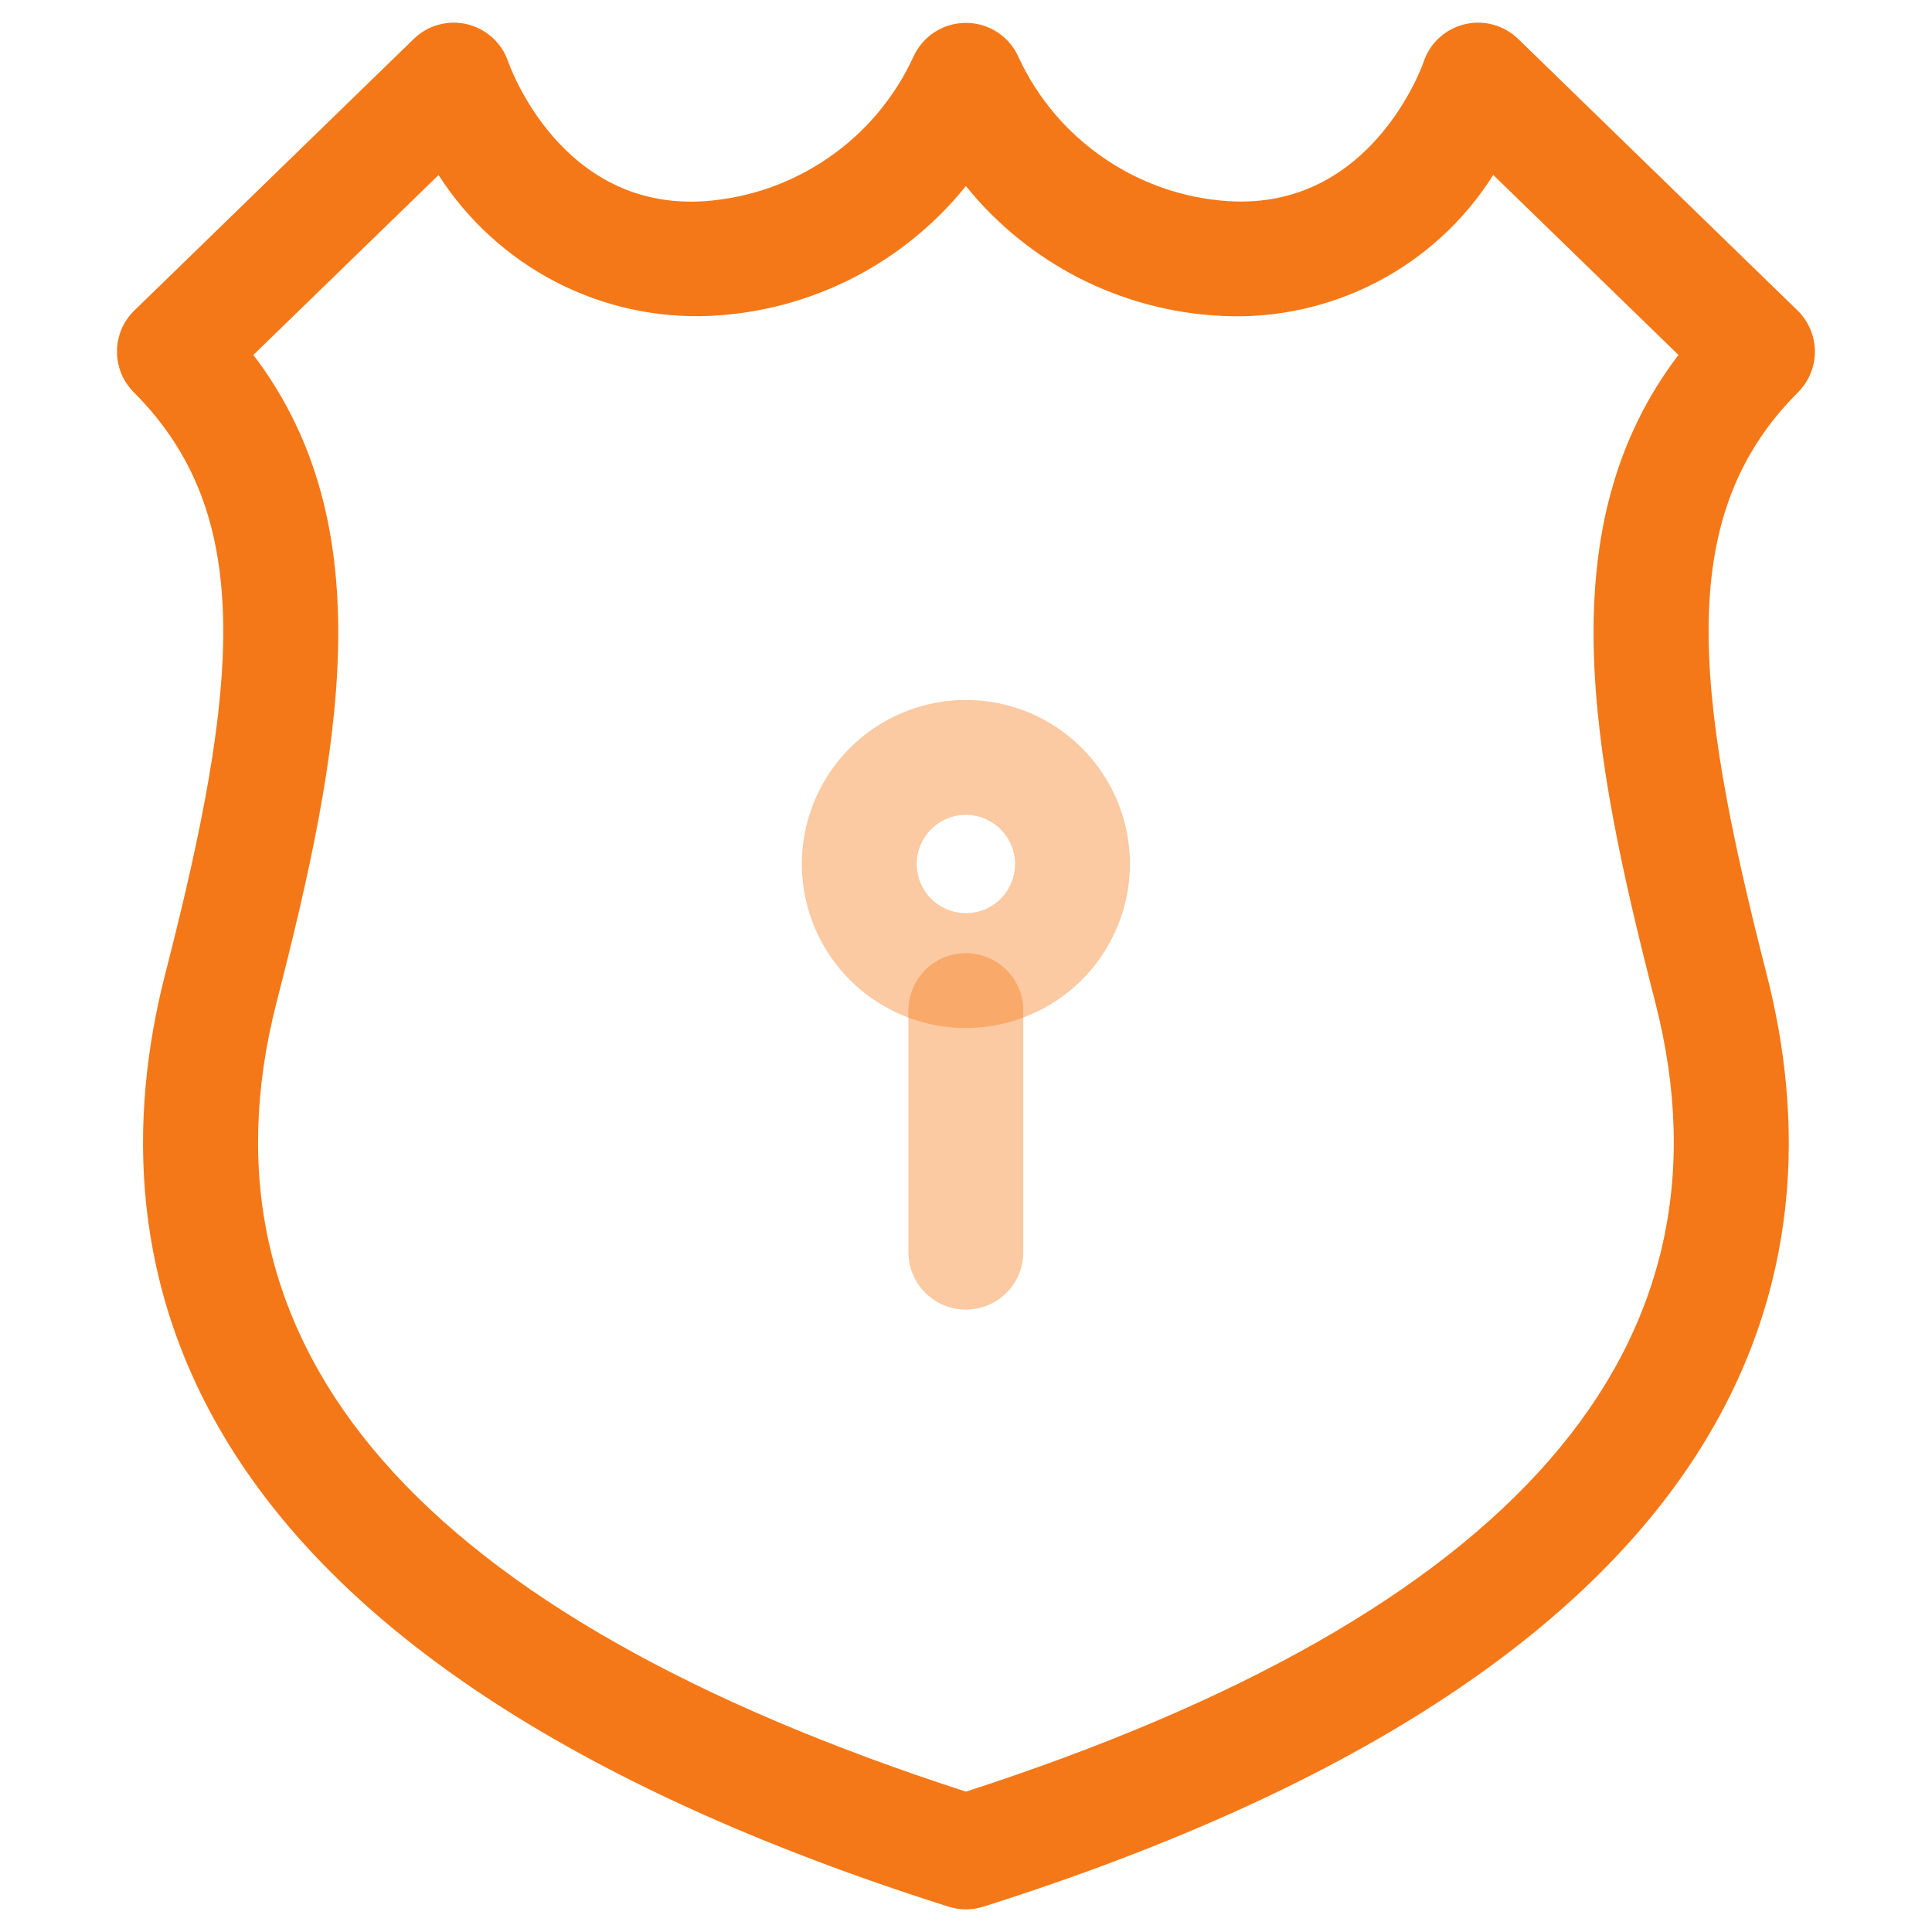
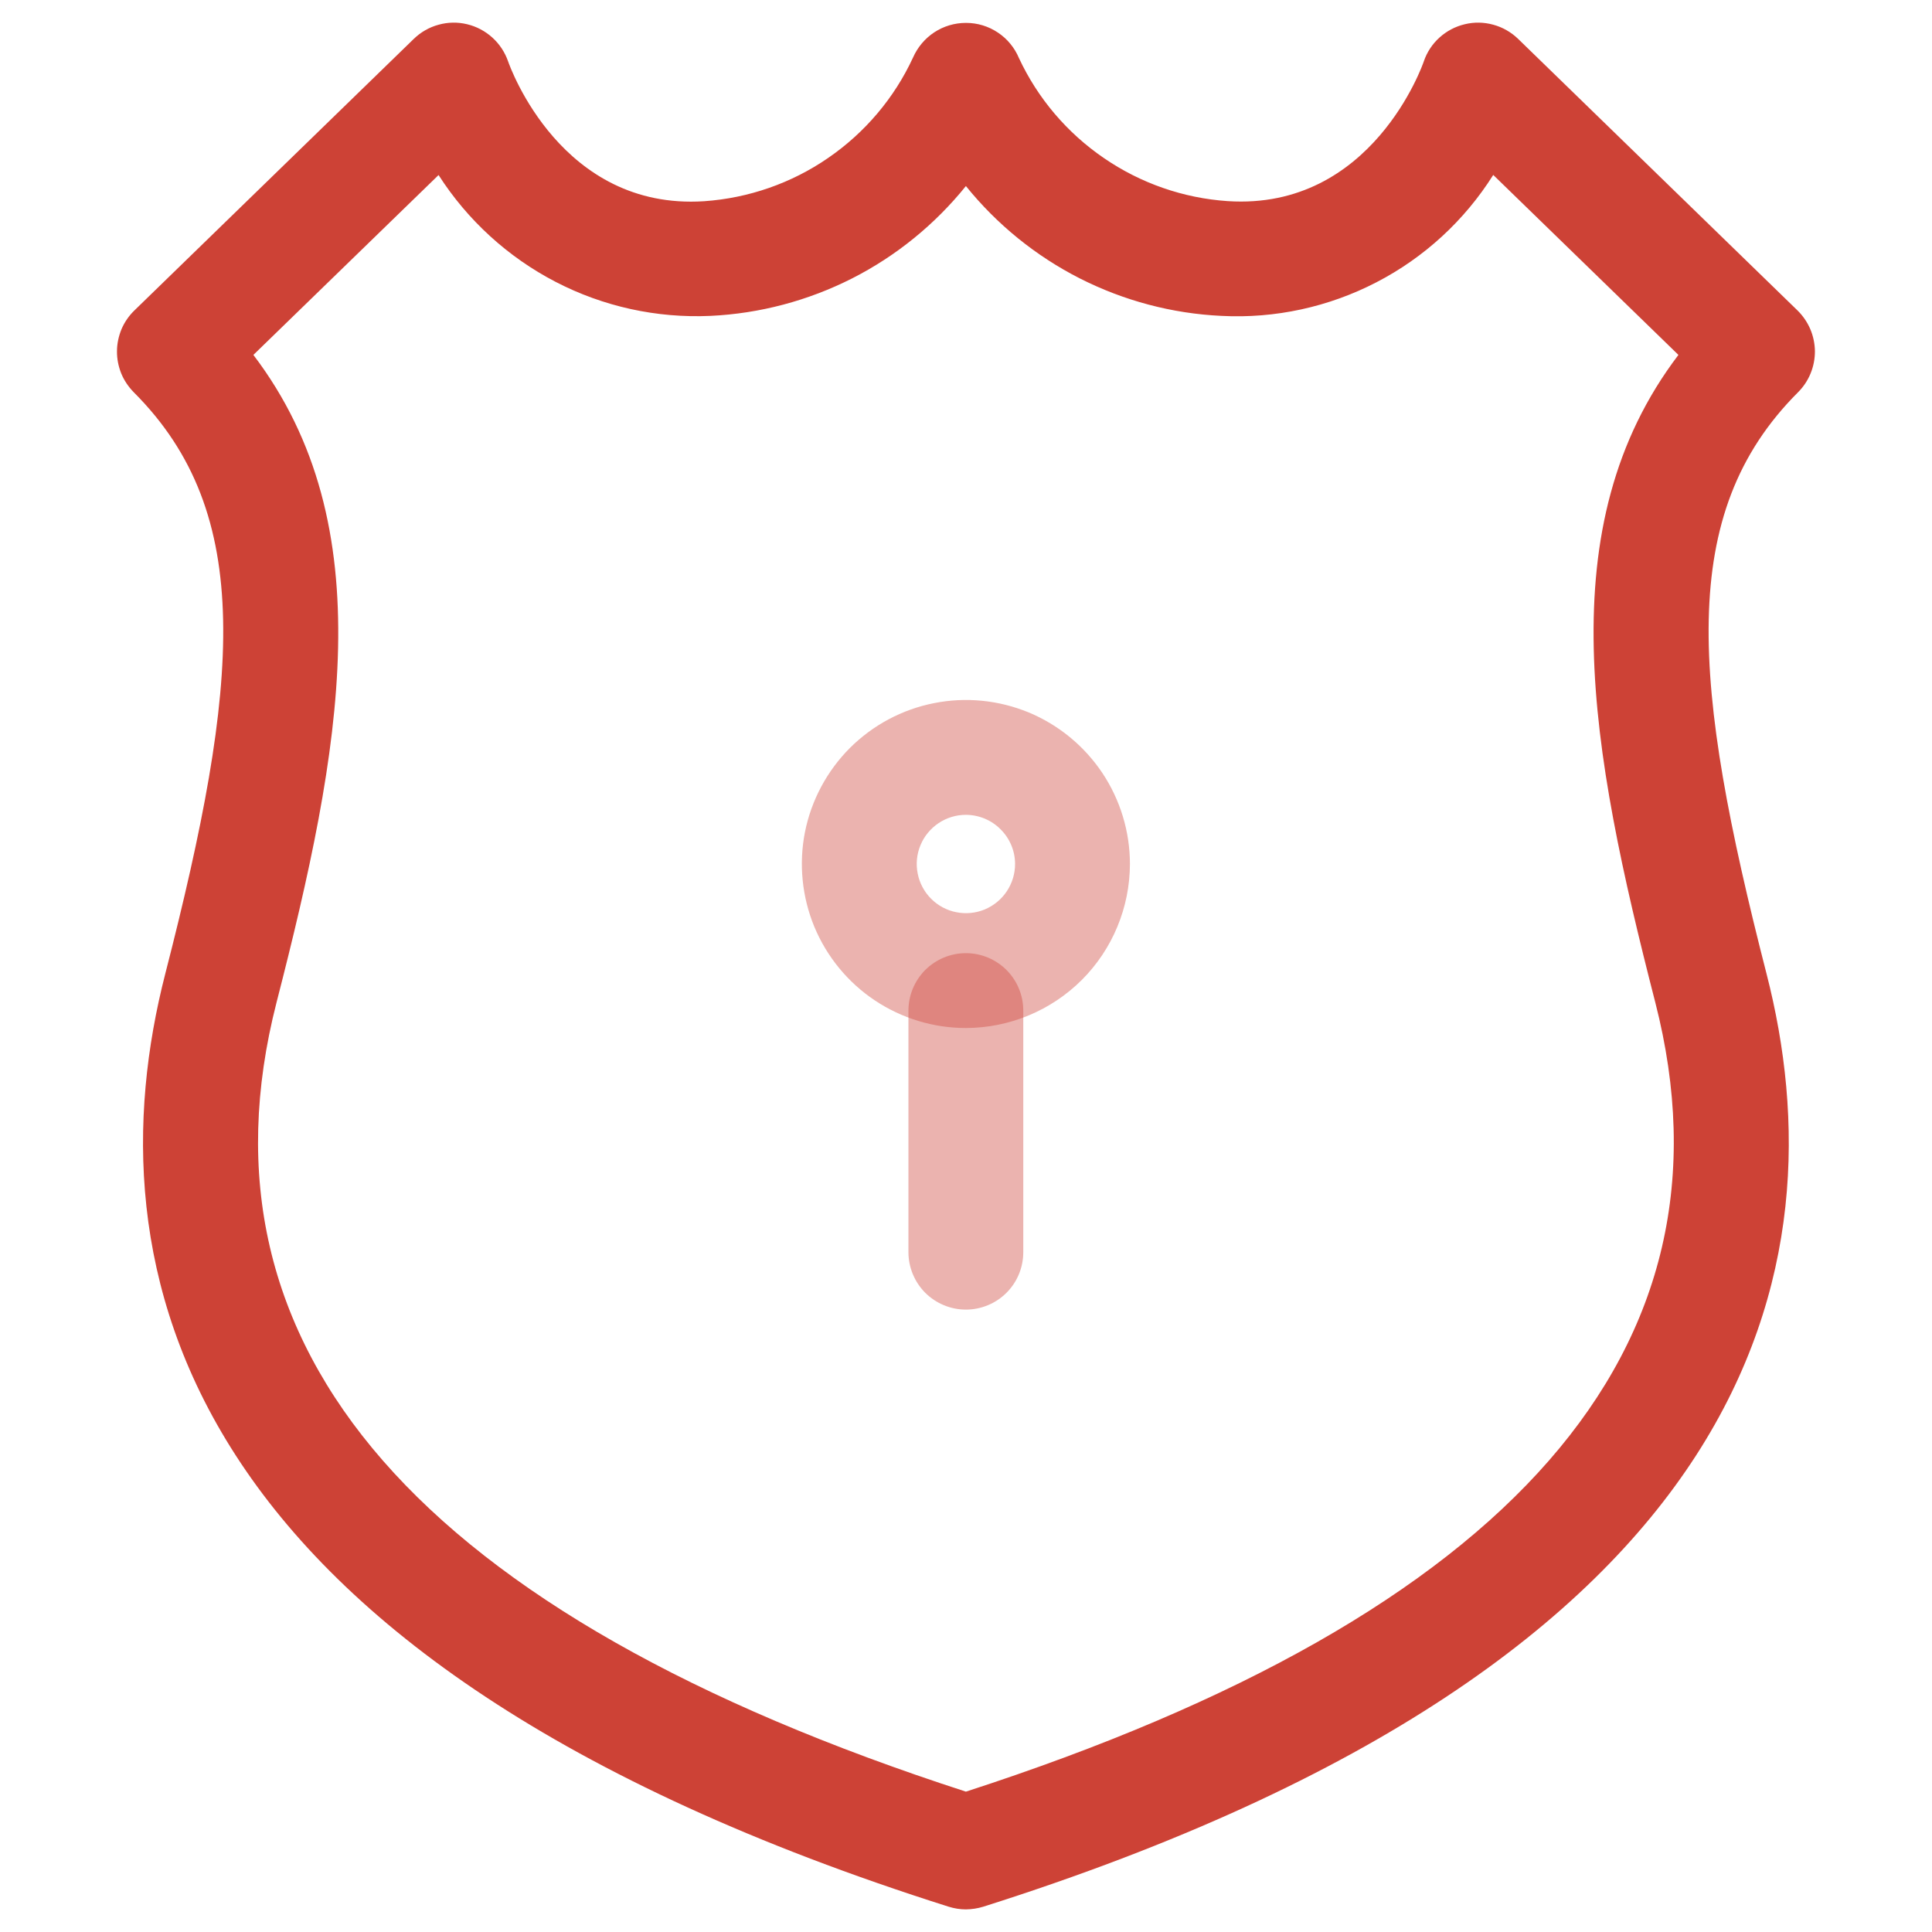
<svg xmlns="http://www.w3.org/2000/svg" width="20" height="20" viewBox="0 0 20 20" fill="none">
-   <path d="M9.999 19.766C9.938 19.766 9.878 19.756 9.82 19.738C1.726 17.174 0.943 13.071 1.711 10.08C2.483 7.075 2.644 5.32 1.385 4.061C1.33 4.005 1.285 3.939 1.255 3.866C1.226 3.793 1.21 3.715 1.211 3.636C1.211 3.558 1.228 3.48 1.258 3.407C1.289 3.335 1.334 3.269 1.391 3.214L4.283 0.403C4.355 0.333 4.443 0.282 4.54 0.256C4.636 0.229 4.738 0.227 4.836 0.251C4.933 0.274 5.023 0.322 5.097 0.389C5.171 0.456 5.227 0.541 5.26 0.636C5.281 0.696 5.812 2.179 7.289 2.083C7.749 2.051 8.193 1.897 8.573 1.635C8.953 1.374 9.257 1.016 9.451 0.597C9.498 0.49 9.574 0.399 9.671 0.335C9.768 0.271 9.882 0.237 9.998 0.237H10.002C10.119 0.237 10.233 0.272 10.33 0.337C10.427 0.401 10.503 0.494 10.548 0.601C10.743 1.019 11.047 1.376 11.427 1.636C11.807 1.897 12.25 2.051 12.709 2.082C14.208 2.18 14.734 0.652 14.739 0.636C14.771 0.541 14.827 0.456 14.901 0.389C14.975 0.322 15.065 0.274 15.163 0.251C15.26 0.227 15.362 0.229 15.459 0.256C15.555 0.282 15.644 0.333 15.716 0.403L18.608 3.214C18.664 3.269 18.709 3.335 18.74 3.407C18.771 3.48 18.787 3.558 18.788 3.636C18.788 3.715 18.773 3.793 18.743 3.866C18.713 3.939 18.669 4.005 18.613 4.061C17.354 5.32 17.516 7.075 18.287 10.08C19.055 13.071 18.272 17.174 10.179 19.738C10.121 19.756 10.06 19.765 9.999 19.766ZM2.623 3.674C3.971 5.447 3.533 7.767 2.863 10.376C1.942 13.966 4.341 16.714 9.999 18.547C15.656 16.714 18.057 13.966 17.135 10.375C16.465 7.767 16.027 5.447 17.375 3.674L15.458 1.811C15.161 2.282 14.744 2.666 14.249 2.922C13.755 3.178 13.201 3.299 12.644 3.27C12.133 3.246 11.634 3.113 11.178 2.882C10.722 2.65 10.32 2.324 9.999 1.926C9.678 2.324 9.277 2.65 8.821 2.882C8.365 3.113 7.865 3.246 7.354 3.27C6.798 3.295 6.246 3.174 5.752 2.918C5.258 2.662 4.84 2.28 4.54 1.812L2.623 3.674Z" fill="#F47817" />
-   <path opacity="0.4" d="M9.999 10.642C9.663 10.642 9.335 10.542 9.056 10.356C8.776 10.169 8.559 9.904 8.43 9.594C8.302 9.284 8.268 8.942 8.333 8.613C8.399 8.283 8.561 7.981 8.798 7.743C9.036 7.506 9.338 7.344 9.668 7.279C9.997 7.213 10.338 7.247 10.649 7.375C10.959 7.504 11.224 7.722 11.411 8.001C11.597 8.28 11.697 8.609 11.697 8.944C11.696 9.394 11.517 9.826 11.199 10.144C10.88 10.462 10.449 10.641 9.999 10.642ZM9.999 8.435C9.898 8.435 9.8 8.465 9.716 8.521C9.633 8.577 9.567 8.656 9.529 8.749C9.49 8.842 9.48 8.945 9.5 9.043C9.519 9.142 9.568 9.233 9.639 9.304C9.71 9.375 9.801 9.424 9.899 9.443C9.998 9.463 10.1 9.453 10.193 9.415C10.286 9.376 10.366 9.311 10.422 9.227C10.478 9.143 10.508 9.045 10.508 8.944C10.508 8.81 10.454 8.68 10.358 8.585C10.263 8.489 10.134 8.436 9.999 8.435Z" fill="#F47817" />
-   <path opacity="0.4" d="M9.999 13.557C9.841 13.557 9.69 13.494 9.578 13.383C9.467 13.271 9.404 13.12 9.404 12.962V10.462C9.404 10.304 9.467 10.153 9.578 10.041C9.69 9.93 9.841 9.867 9.999 9.867C10.156 9.867 10.308 9.93 10.419 10.041C10.531 10.153 10.593 10.304 10.593 10.462V12.962C10.593 13.12 10.531 13.271 10.419 13.383C10.308 13.494 10.156 13.557 9.999 13.557Z" fill="#F47817" />
+   <path d="M9.999 19.766C9.938 19.766 9.878 19.756 9.82 19.738C1.726 17.174 0.943 13.071 1.711 10.08C2.483 7.075 2.644 5.32 1.385 4.061C1.33 4.005 1.285 3.939 1.255 3.866C1.226 3.793 1.21 3.715 1.211 3.636C1.211 3.558 1.228 3.48 1.258 3.407C1.289 3.335 1.334 3.269 1.391 3.214L4.283 0.403C4.355 0.333 4.443 0.282 4.54 0.256C4.636 0.229 4.738 0.227 4.836 0.251C4.933 0.274 5.023 0.322 5.097 0.389C5.171 0.456 5.227 0.541 5.26 0.636C5.281 0.696 5.812 2.179 7.289 2.083C7.749 2.051 8.193 1.897 8.573 1.635C8.953 1.374 9.257 1.016 9.451 0.597C9.498 0.49 9.574 0.399 9.671 0.335C9.768 0.271 9.882 0.237 9.998 0.237H10.002C10.119 0.237 10.233 0.272 10.33 0.337C10.427 0.401 10.503 0.494 10.548 0.601C10.743 1.019 11.047 1.376 11.427 1.636C11.807 1.897 12.25 2.051 12.709 2.082C14.208 2.18 14.734 0.652 14.739 0.636C14.771 0.541 14.827 0.456 14.901 0.389C14.975 0.322 15.065 0.274 15.163 0.251C15.26 0.227 15.362 0.229 15.459 0.256C15.555 0.282 15.644 0.333 15.716 0.403L18.608 3.214C18.664 3.269 18.709 3.335 18.74 3.407C18.771 3.48 18.787 3.558 18.788 3.636C18.788 3.715 18.773 3.793 18.743 3.866C18.713 3.939 18.669 4.005 18.613 4.061C17.354 5.32 17.516 7.075 18.287 10.08C19.055 13.071 18.272 17.174 10.179 19.738C10.121 19.756 10.06 19.765 9.999 19.766ZM2.623 3.674C3.971 5.447 3.533 7.767 2.863 10.376C1.942 13.966 4.341 16.714 9.999 18.547C15.656 16.714 18.057 13.966 17.135 10.375C16.465 7.767 16.027 5.447 17.375 3.674L15.458 1.811C15.161 2.282 14.744 2.666 14.249 2.922C13.755 3.178 13.201 3.299 12.644 3.27C12.133 3.246 11.634 3.113 11.178 2.882C10.722 2.65 10.32 2.324 9.999 1.926C9.678 2.324 9.277 2.65 8.821 2.882C8.365 3.113 7.865 3.246 7.354 3.27C6.798 3.295 6.246 3.174 5.752 2.918C5.258 2.662 4.84 2.28 4.54 1.812L2.623 3.674Z" fill="#CD4236" />
+   <path opacity="0.4" d="M9.999 10.642C9.663 10.642 9.335 10.542 9.056 10.356C8.776 10.169 8.559 9.904 8.43 9.594C8.302 9.284 8.268 8.942 8.333 8.613C8.399 8.283 8.561 7.981 8.798 7.743C9.036 7.506 9.338 7.344 9.668 7.279C9.997 7.213 10.338 7.247 10.649 7.375C10.959 7.504 11.224 7.722 11.411 8.001C11.597 8.28 11.697 8.609 11.697 8.944C11.696 9.394 11.517 9.826 11.199 10.144C10.88 10.462 10.449 10.641 9.999 10.642ZM9.999 8.435C9.898 8.435 9.8 8.465 9.716 8.521C9.633 8.577 9.567 8.656 9.529 8.749C9.49 8.842 9.48 8.945 9.5 9.043C9.519 9.142 9.568 9.233 9.639 9.304C9.71 9.375 9.801 9.424 9.899 9.443C9.998 9.463 10.1 9.453 10.193 9.415C10.286 9.376 10.366 9.311 10.422 9.227C10.478 9.143 10.508 9.045 10.508 8.944C10.508 8.81 10.454 8.68 10.358 8.585C10.263 8.489 10.134 8.436 9.999 8.435Z" fill="#CD4236" />
+   <path opacity="0.4" d="M9.999 13.557C9.841 13.557 9.69 13.494 9.578 13.383C9.467 13.271 9.404 13.12 9.404 12.962V10.462C9.404 10.304 9.467 10.153 9.578 10.041C9.69 9.93 9.841 9.867 9.999 9.867C10.156 9.867 10.308 9.93 10.419 10.041C10.531 10.153 10.593 10.304 10.593 10.462V12.962C10.593 13.12 10.531 13.271 10.419 13.383C10.308 13.494 10.156 13.557 9.999 13.557Z" fill="#CD4236" />
</svg>
